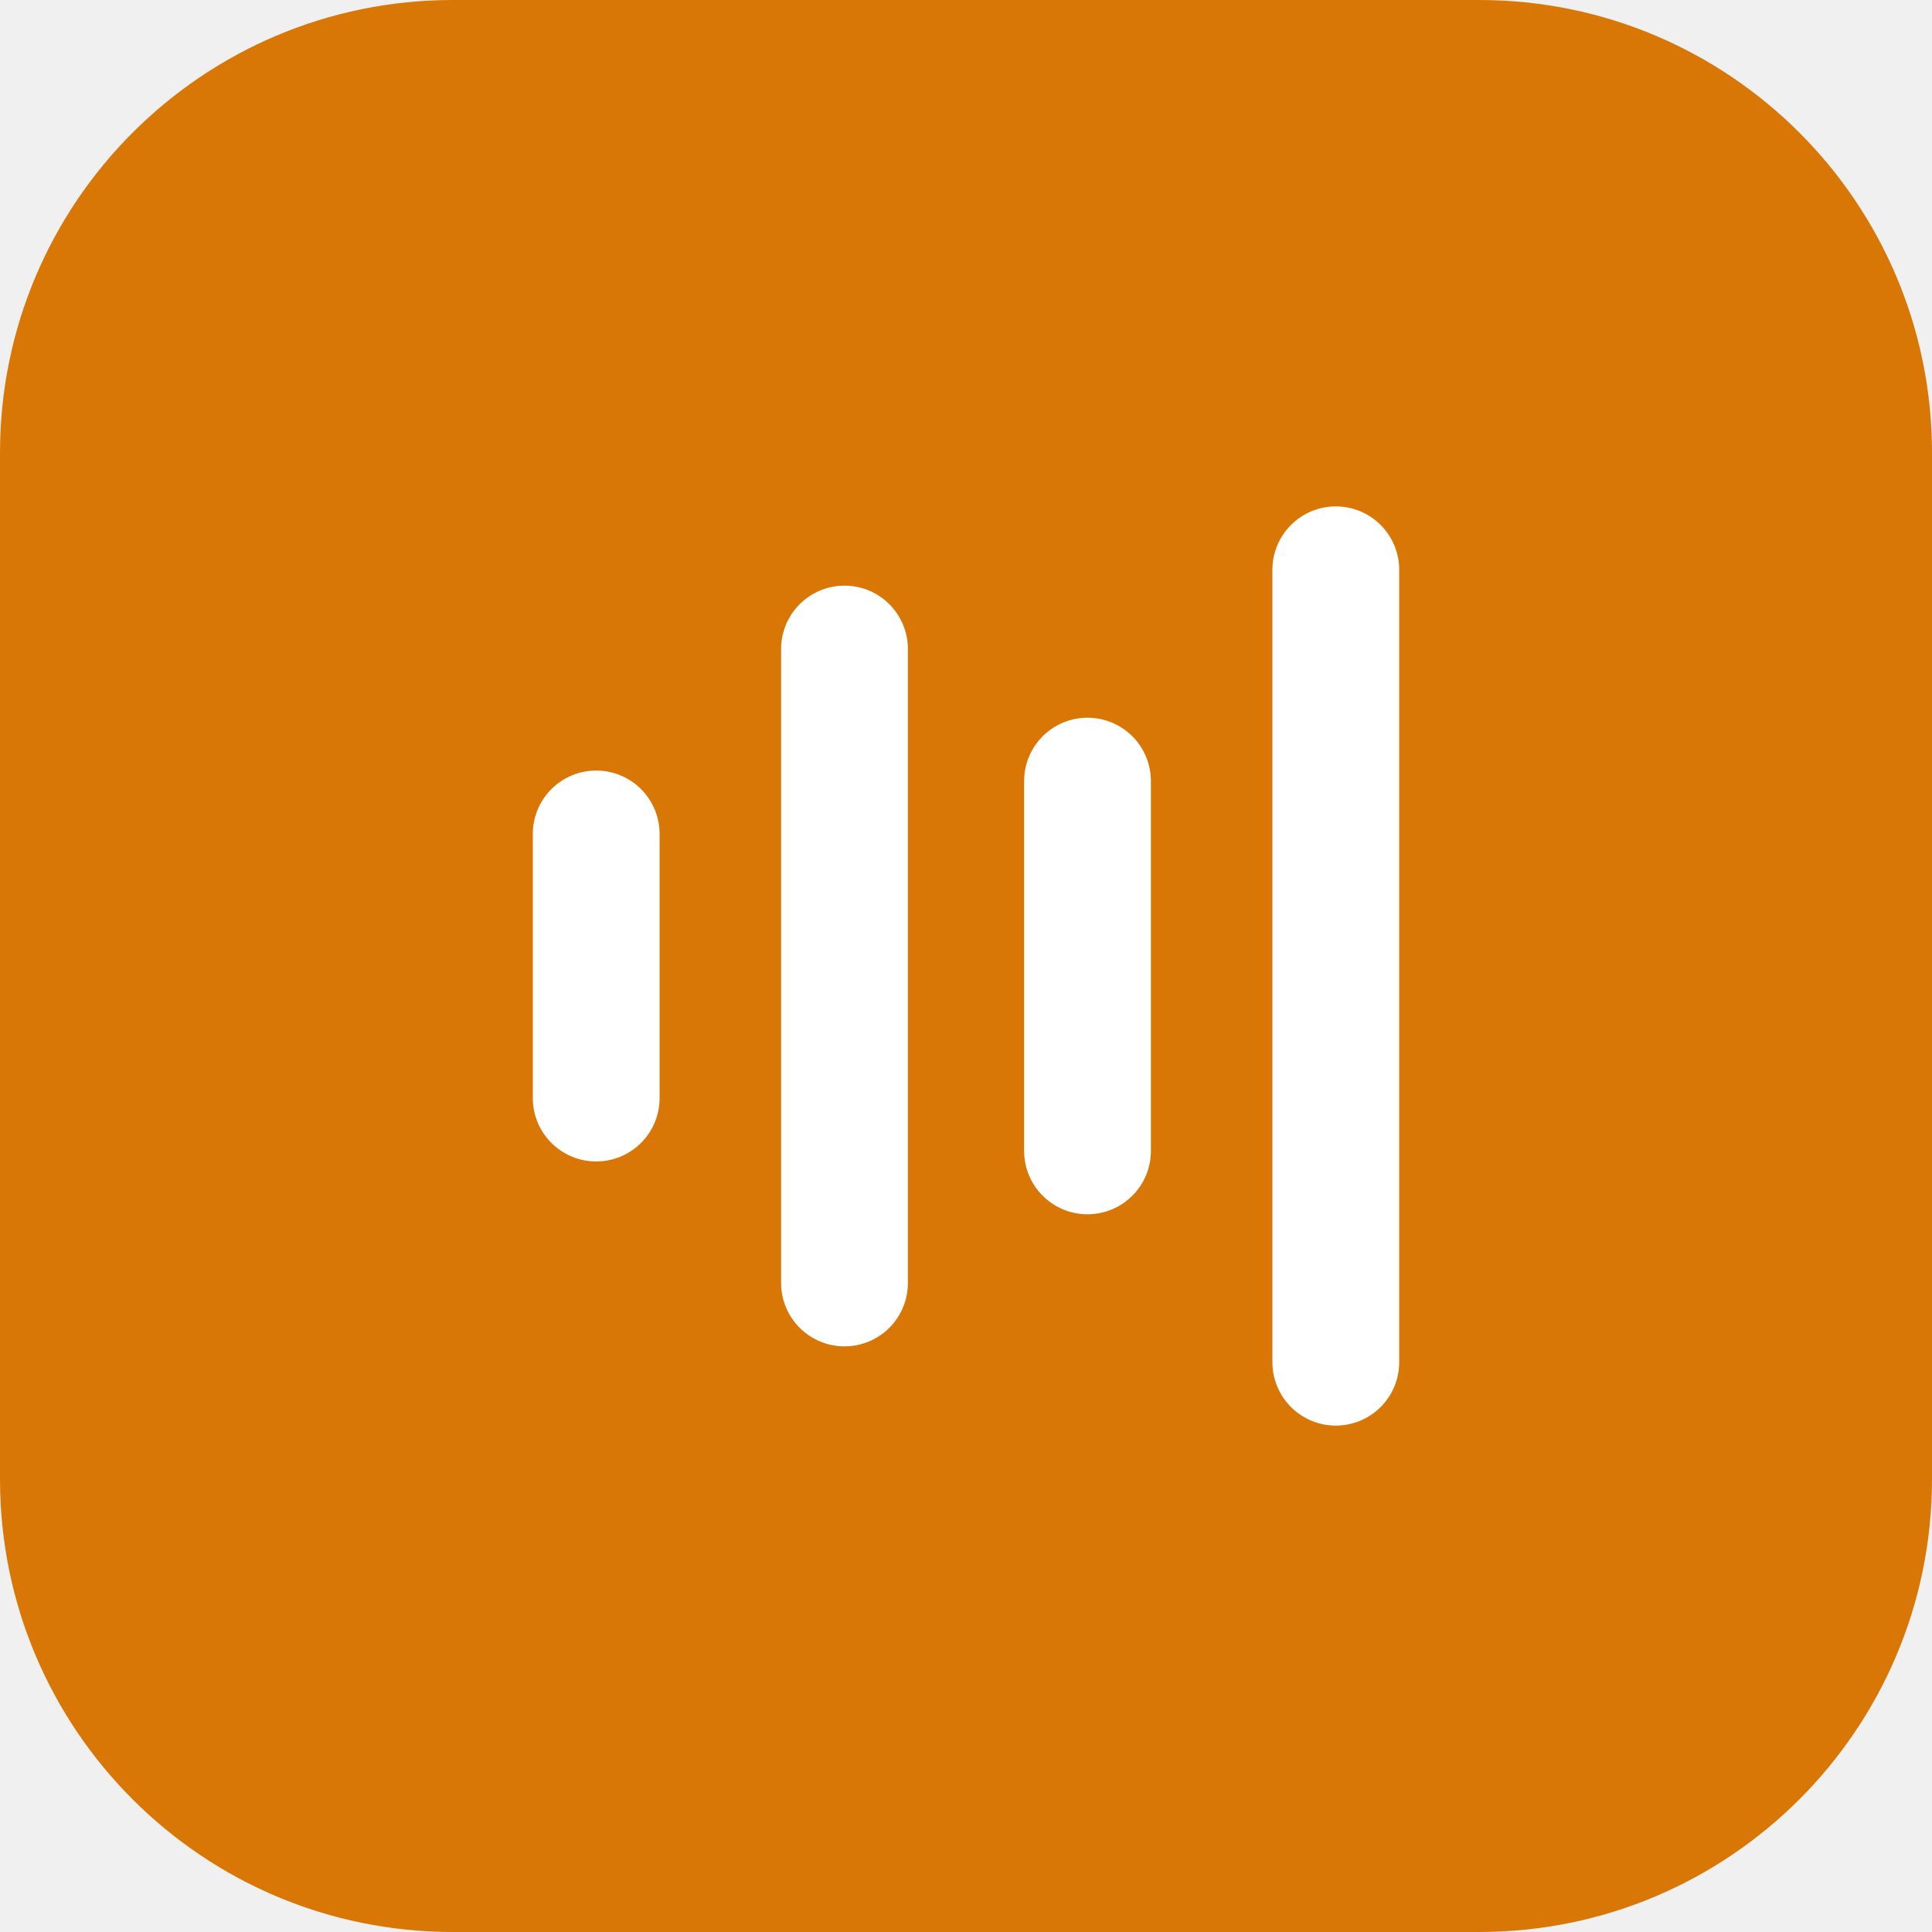
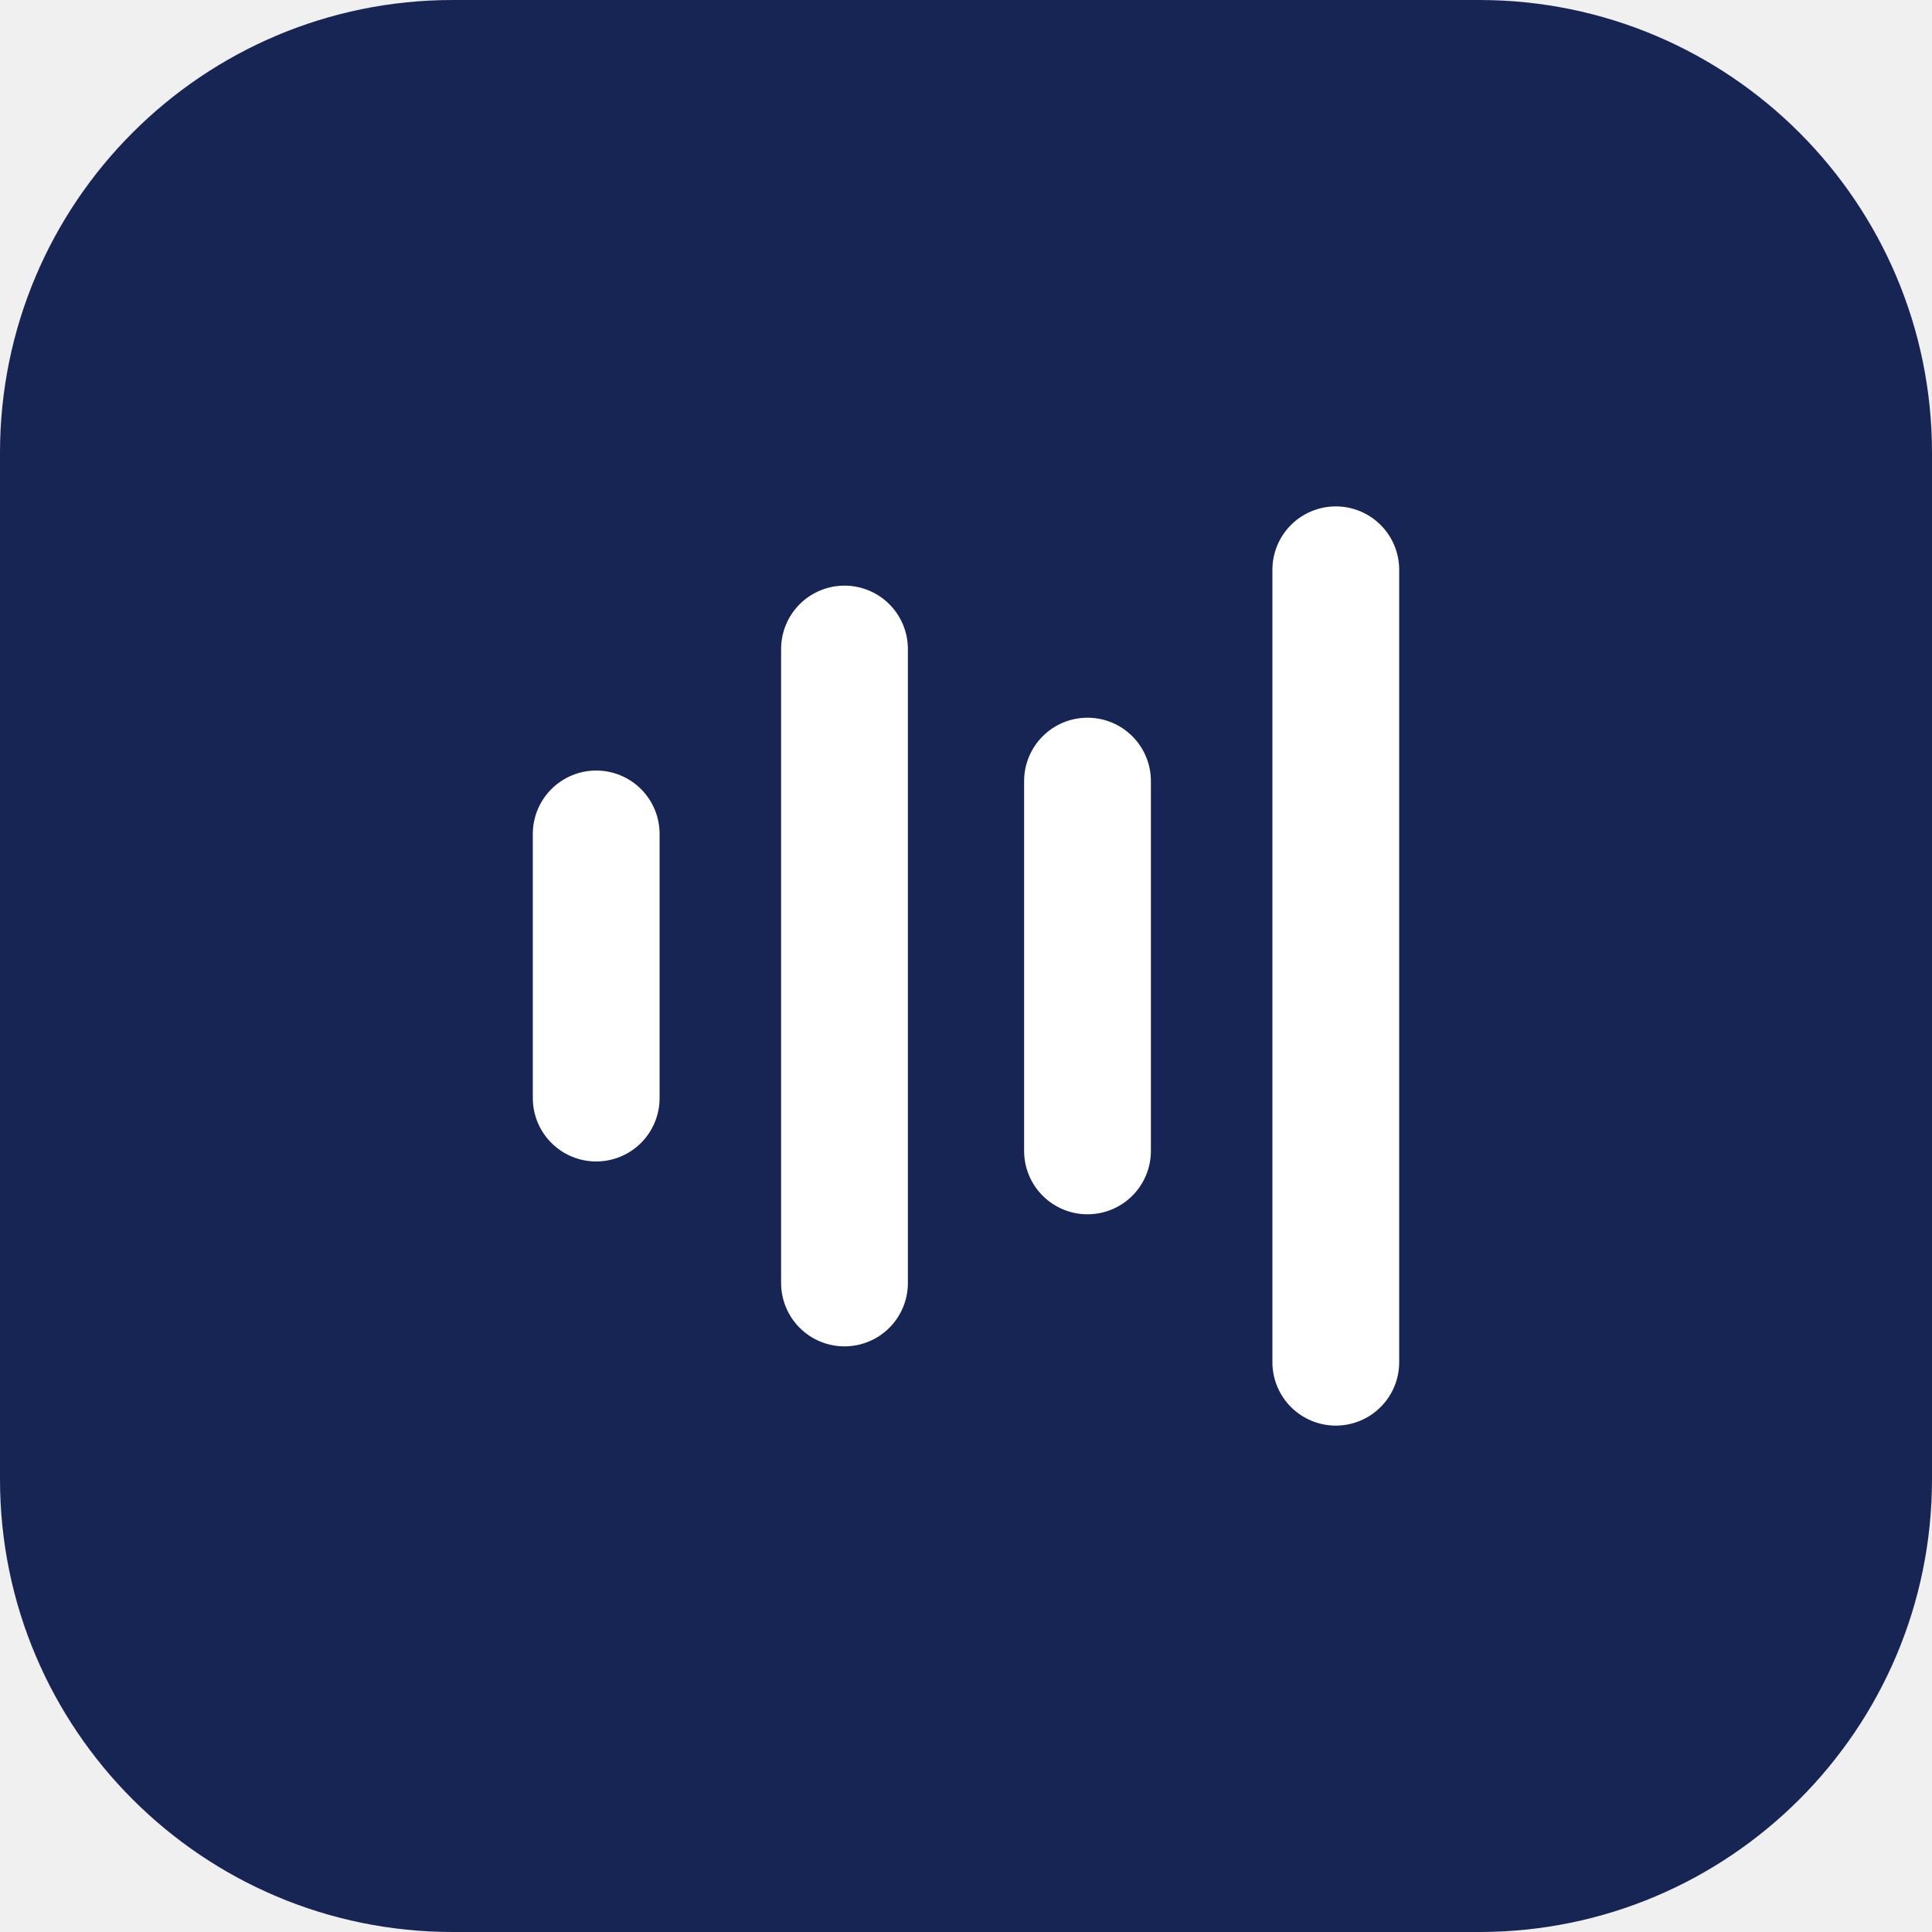
<svg xmlns="http://www.w3.org/2000/svg" width="128" height="128" viewBox="0 0 128 128" fill="none" role="img" aria-label="logi">
-   <rect width="128" height="128" rx="30" fill="#d97706" />
+   <rect width="128" height="128" rx="30" fill="#172554" />
  <g transform="translate(22 22) scale(3.5)" fill="none" stroke="#ffffff" stroke-width="2.4" stroke-linecap="round" stroke-linejoin="round">
    <path d="M5 9.5v5" />
    <path d="M9.7 6v12" />
    <path d="M14.3 8.5v7" />
    <path d="M19 4.5v15" />
  </g>
</svg>
